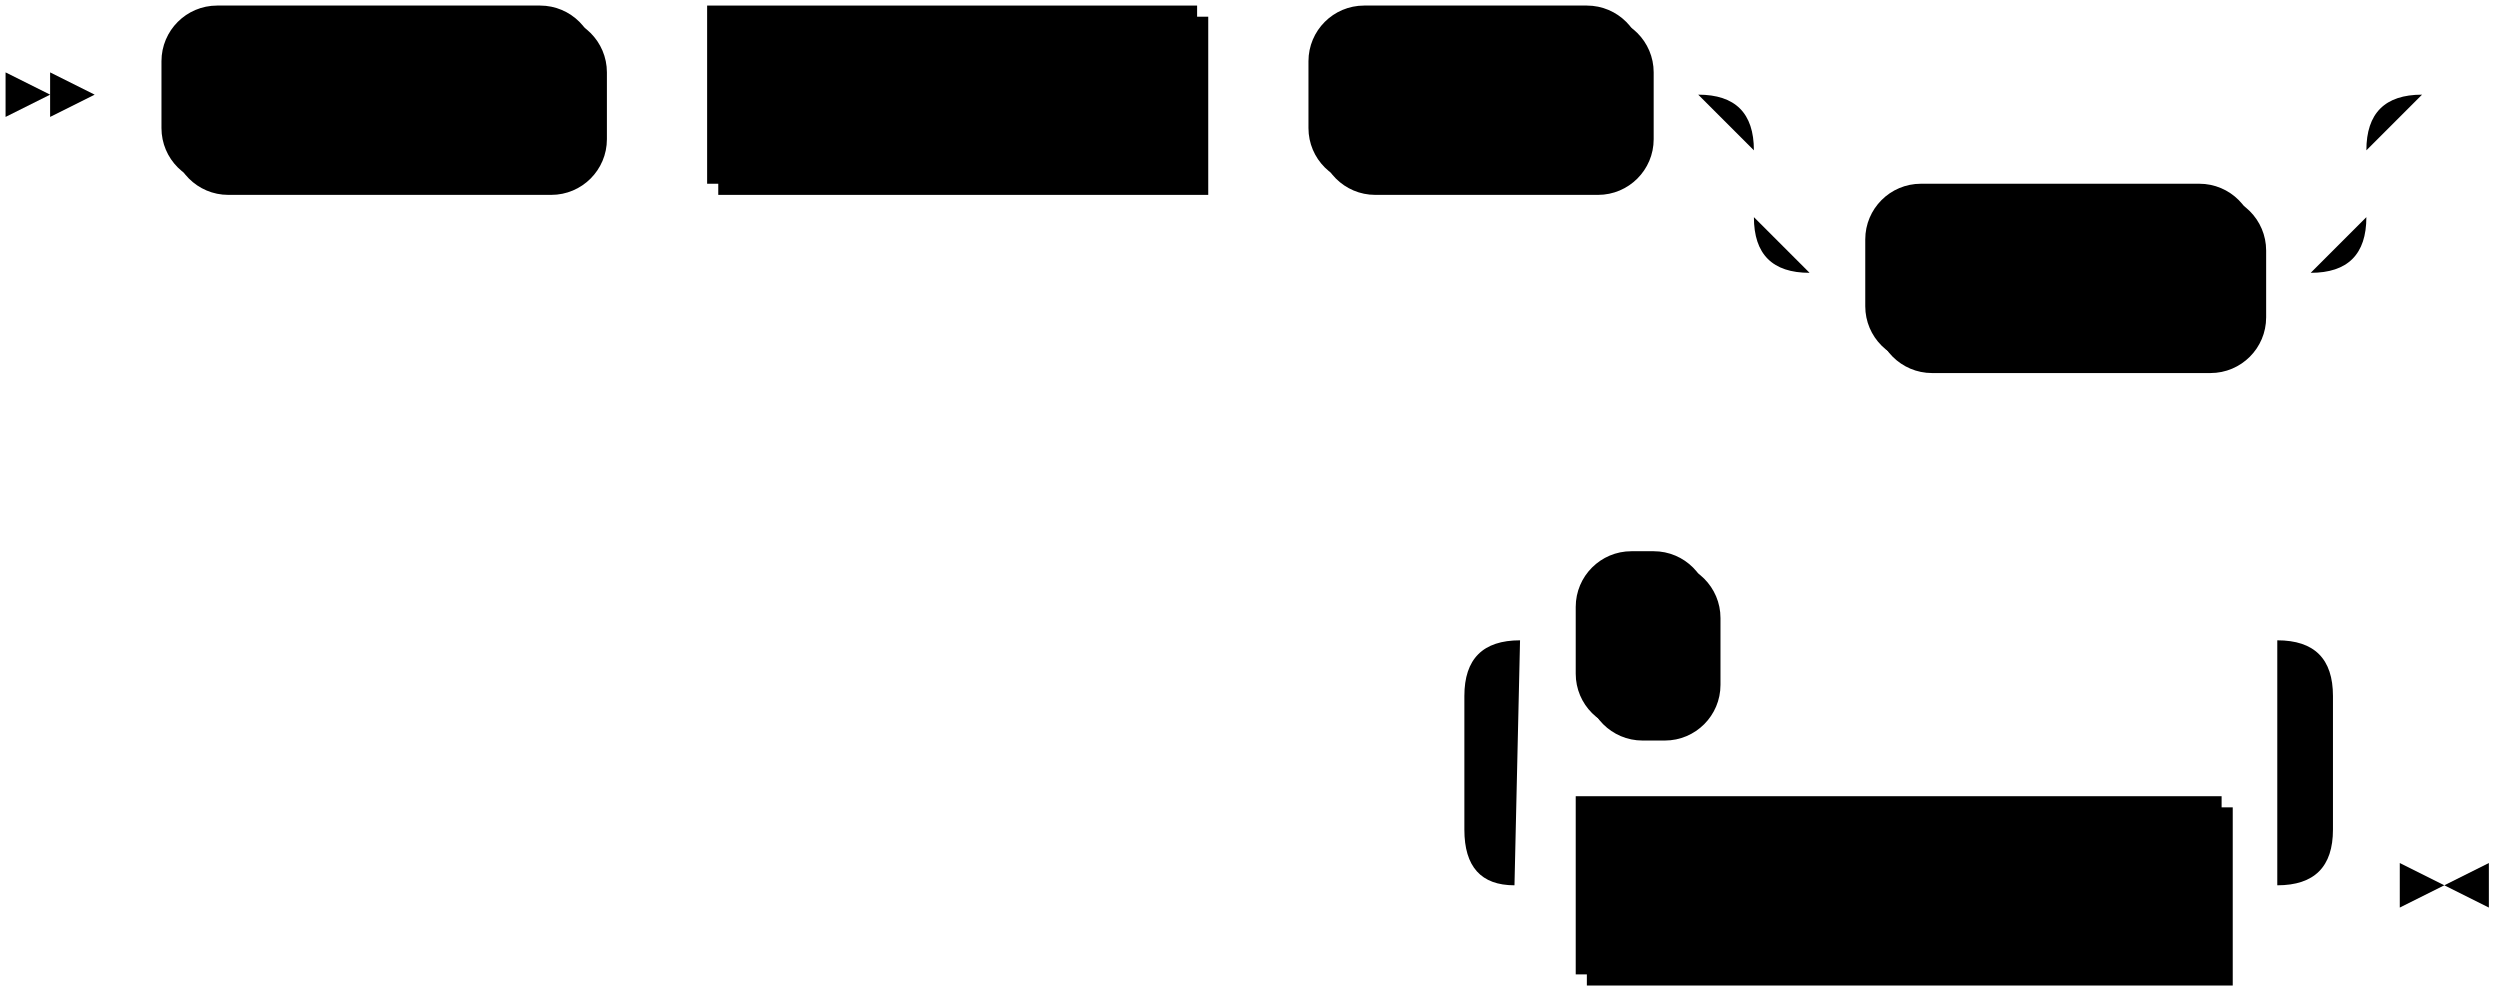
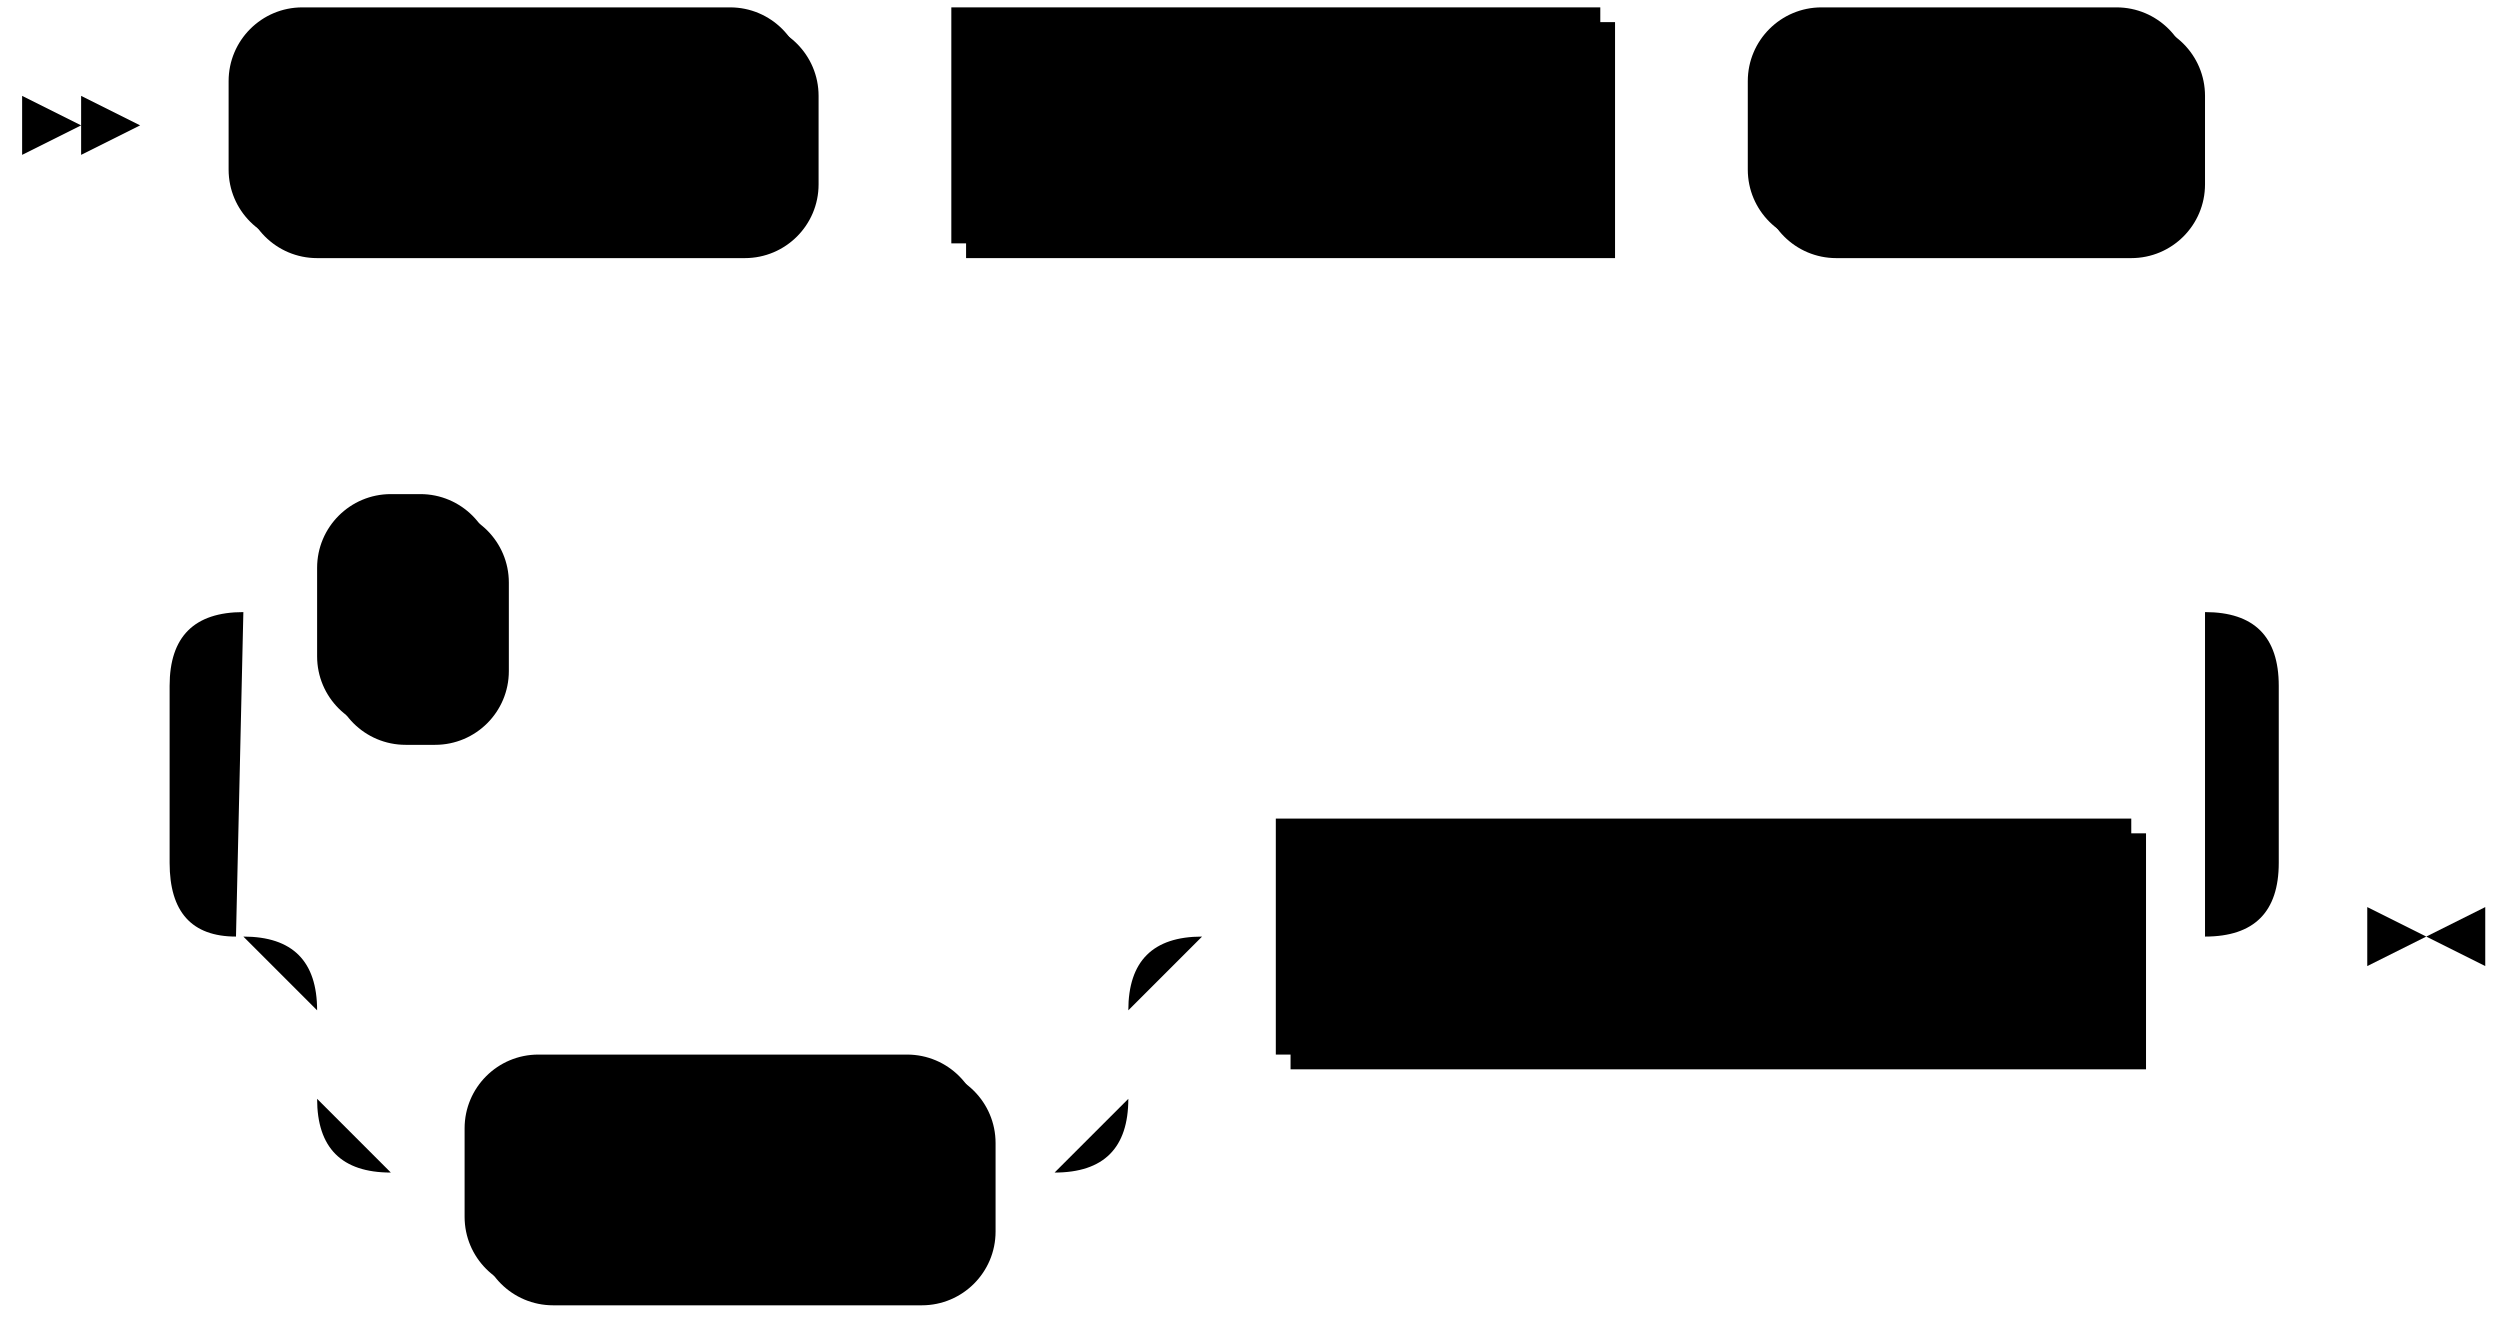
- <svg xmlns="http://www.w3.org/2000/svg" width="449" height="179">
-   <polygon points="9 17 1 13 1 21" />
-   <polygon points="17 17 9 13 9 21" />
-   <rect x="31" y="3" width="78" height="32" rx="10" />
-   <rect x="29" y="1" width="78" height="32" class="terminal" rx="10" />
-   <text class="terminal" x="39" y="21">REVOKE</text>
-   <rect x="129" y="3" width="88" height="32" />
-   <rect x="127" y="1" width="88" height="32" class="nonterminal" />
-   <text class="nonterminal" x="137" y="21">role_name</text>
-   <rect x="237" y="3" width="60" height="32" rx="10" />
-   <rect x="235" y="1" width="60" height="32" class="terminal" rx="10" />
-   <text class="terminal" x="245" y="21">FROM</text>
-   <rect x="337" y="35" width="70" height="32" rx="10" />
-   <rect x="335" y="33" width="70" height="32" class="terminal" rx="10" />
-   <text class="terminal" x="345" y="53">GROUP</text>
-   <rect x="285" y="145" width="116" height="32" />
-   <rect x="283" y="143" width="116" height="32" class="nonterminal" />
-   <text class="nonterminal" x="293" y="163">member_name</text>
-   <rect x="285" y="101" width="24" height="32" rx="10" />
-   <rect x="283" y="99" width="24" height="32" class="terminal" rx="10" />
-   <text class="terminal" x="293" y="119">,</text>
-   <path class="line" d="m17 17 h2 m0 0 h10 m78 0 h10 m0 0 h10 m88 0 h10 m0 0 h10 m60 0 h10 m20 0 h10 m0 0 h80 m-110 0 h20 m90 0 h20 m-130 0 q10 0 10 10 m110 0 q0 -10 10 -10 m-120 10 v12 m110 0 v-12 m-110 12 q0 10 10 10 m90 0 q10 0 10 -10 m-100 10 h10 m70 0 h10 m22 -32 l2 0 m2 0 l2 0 m2 0 l2 0 m-206 142 l2 0 m2 0 l2 0 m2 0 l2 0 m22 0 h10 m116 0 h10 m-156 0 l20 0 m-1 0 q-9 0 -9 -10 l0 -24 q0 -10 10 -10 m136 44 l20 0 m-20 0 q10 0 10 -10 l0 -24 q0 -10 -10 -10 m-136 0 h10 m24 0 h10 m0 0 h92 m23 44 h-3" />
-   <polygon points="439 159 447 155 447 163" />
-   <polygon points="439 159 431 155 431 163" />
+ <svg xmlns="http://www.w3.org/2000/svg" width="339" height="179">
+   <polygon points="11 17 3 13 3 21" />
+   <polygon points="19 17 11 13 11 21" />
+   <rect x="33" y="3" width="78" height="32" rx="10" />
+   <rect x="31" y="1" width="78" height="32" class="terminal" rx="10" />
+   <text class="terminal" x="41" y="21">REVOKE</text>
+   <rect x="131" y="3" width="88" height="32" />
+   <rect x="129" y="1" width="88" height="32" class="nonterminal" />
+   <text class="nonterminal" x="139" y="21">role_name</text>
+   <rect x="239" y="3" width="60" height="32" rx="10" />
+   <rect x="237" y="1" width="60" height="32" class="terminal" rx="10" />
+   <text class="terminal" x="247" y="21">FROM</text>
+   <rect x="65" y="145" width="70" height="32" rx="10" />
+   <rect x="63" y="143" width="70" height="32" class="terminal" rx="10" />
+   <text class="terminal" x="73" y="163">GROUP</text>
+   <rect x="175" y="113" width="116" height="32" />
+   <rect x="173" y="111" width="116" height="32" class="nonterminal" />
+   <text class="nonterminal" x="183" y="131">member_name</text>
+   <rect x="45" y="69" width="24" height="32" rx="10" />
+   <rect x="43" y="67" width="24" height="32" class="terminal" rx="10" />
+   <text class="terminal" x="53" y="87">,</text>
+   <path class="line" d="m19 17 h2 m0 0 h10 m78 0 h10 m0 0 h10 m88 0 h10 m0 0 h10 m60 0 h10 m2 0 l2 0 m2 0 l2 0 m2 0 l2 0 m-318 110 l2 0 m2 0 l2 0 m2 0 l2 0 m42 0 h10 m0 0 h80 m-110 0 h20 m90 0 h20 m-130 0 q10 0 10 10 m110 0 q0 -10 10 -10 m-120 10 v12 m110 0 v-12 m-110 12 q0 10 10 10 m90 0 q10 0 10 -10 m-100 10 h10 m70 0 h10 m20 -32 h10 m116 0 h10 m-286 0 l20 0 m-1 0 q-9 0 -9 -10 l0 -24 q0 -10 10 -10 m266 44 l20 0 m-20 0 q10 0 10 -10 l0 -24 q0 -10 -10 -10 m-266 0 h10 m24 0 h10 m0 0 h222 m23 44 h-3" />
+   <polygon points="329 127 337 123 337 131" />
+   <polygon points="329 127 321 123 321 131" />
</svg>
